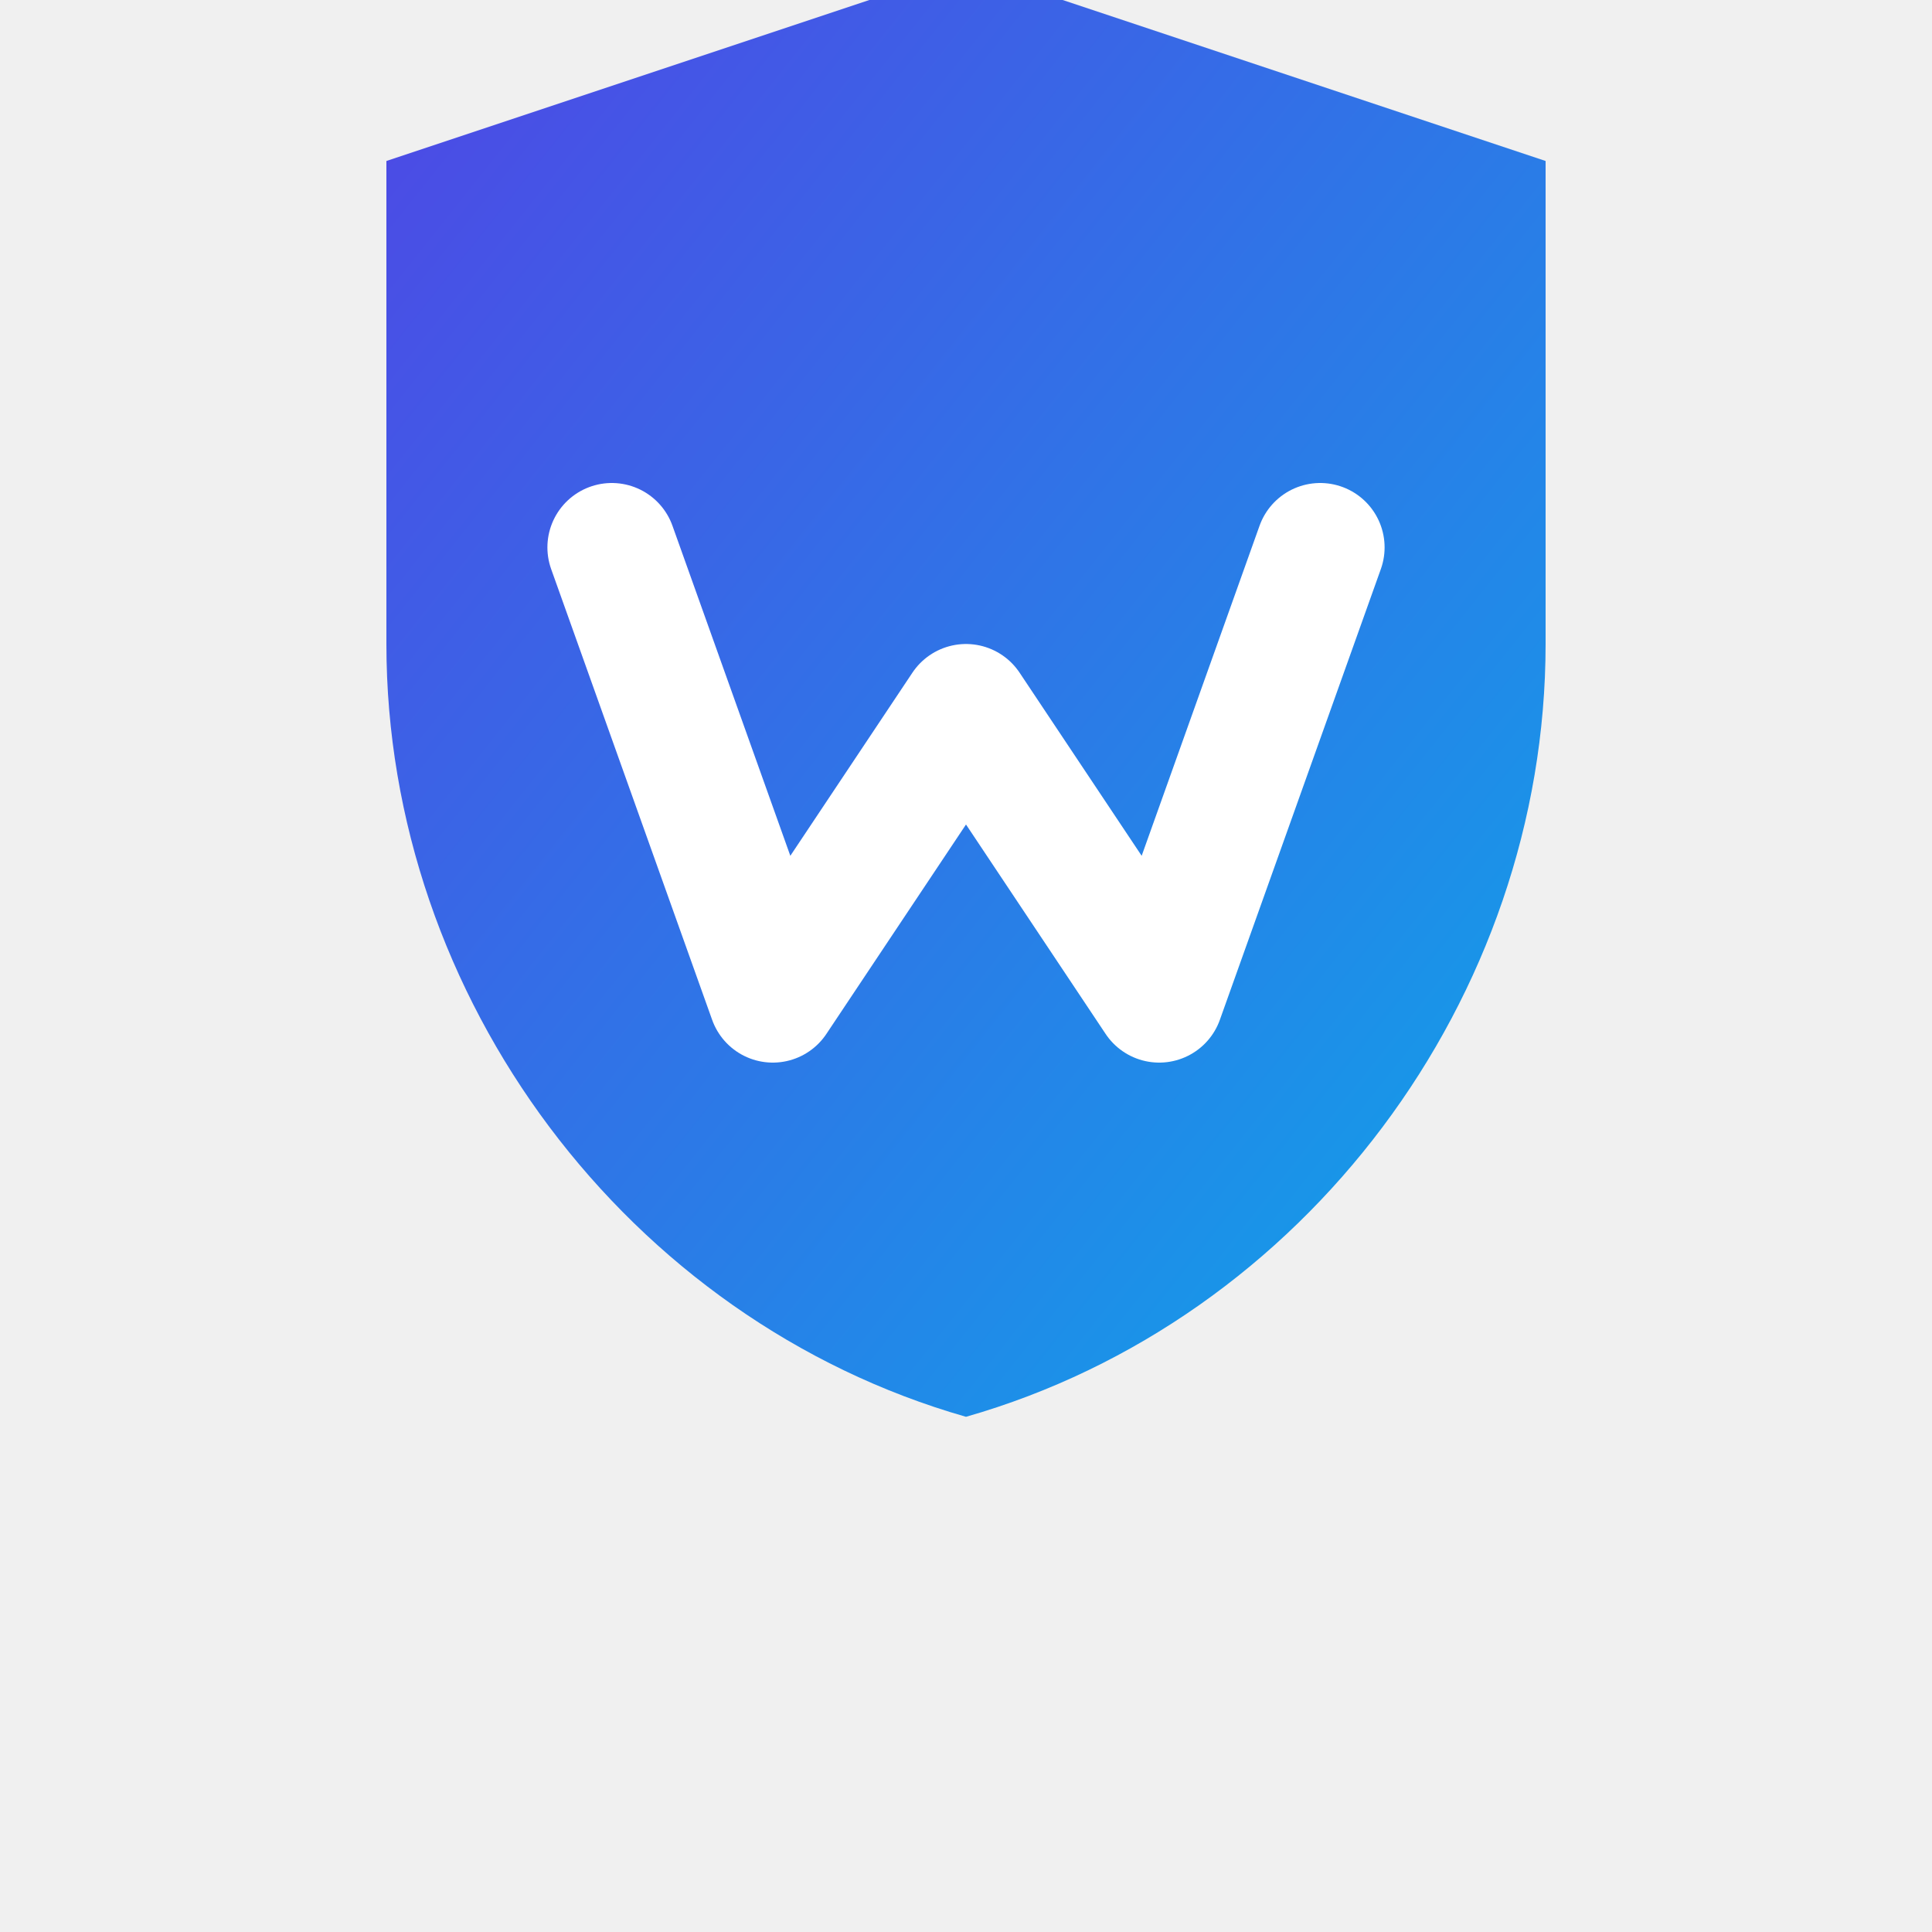
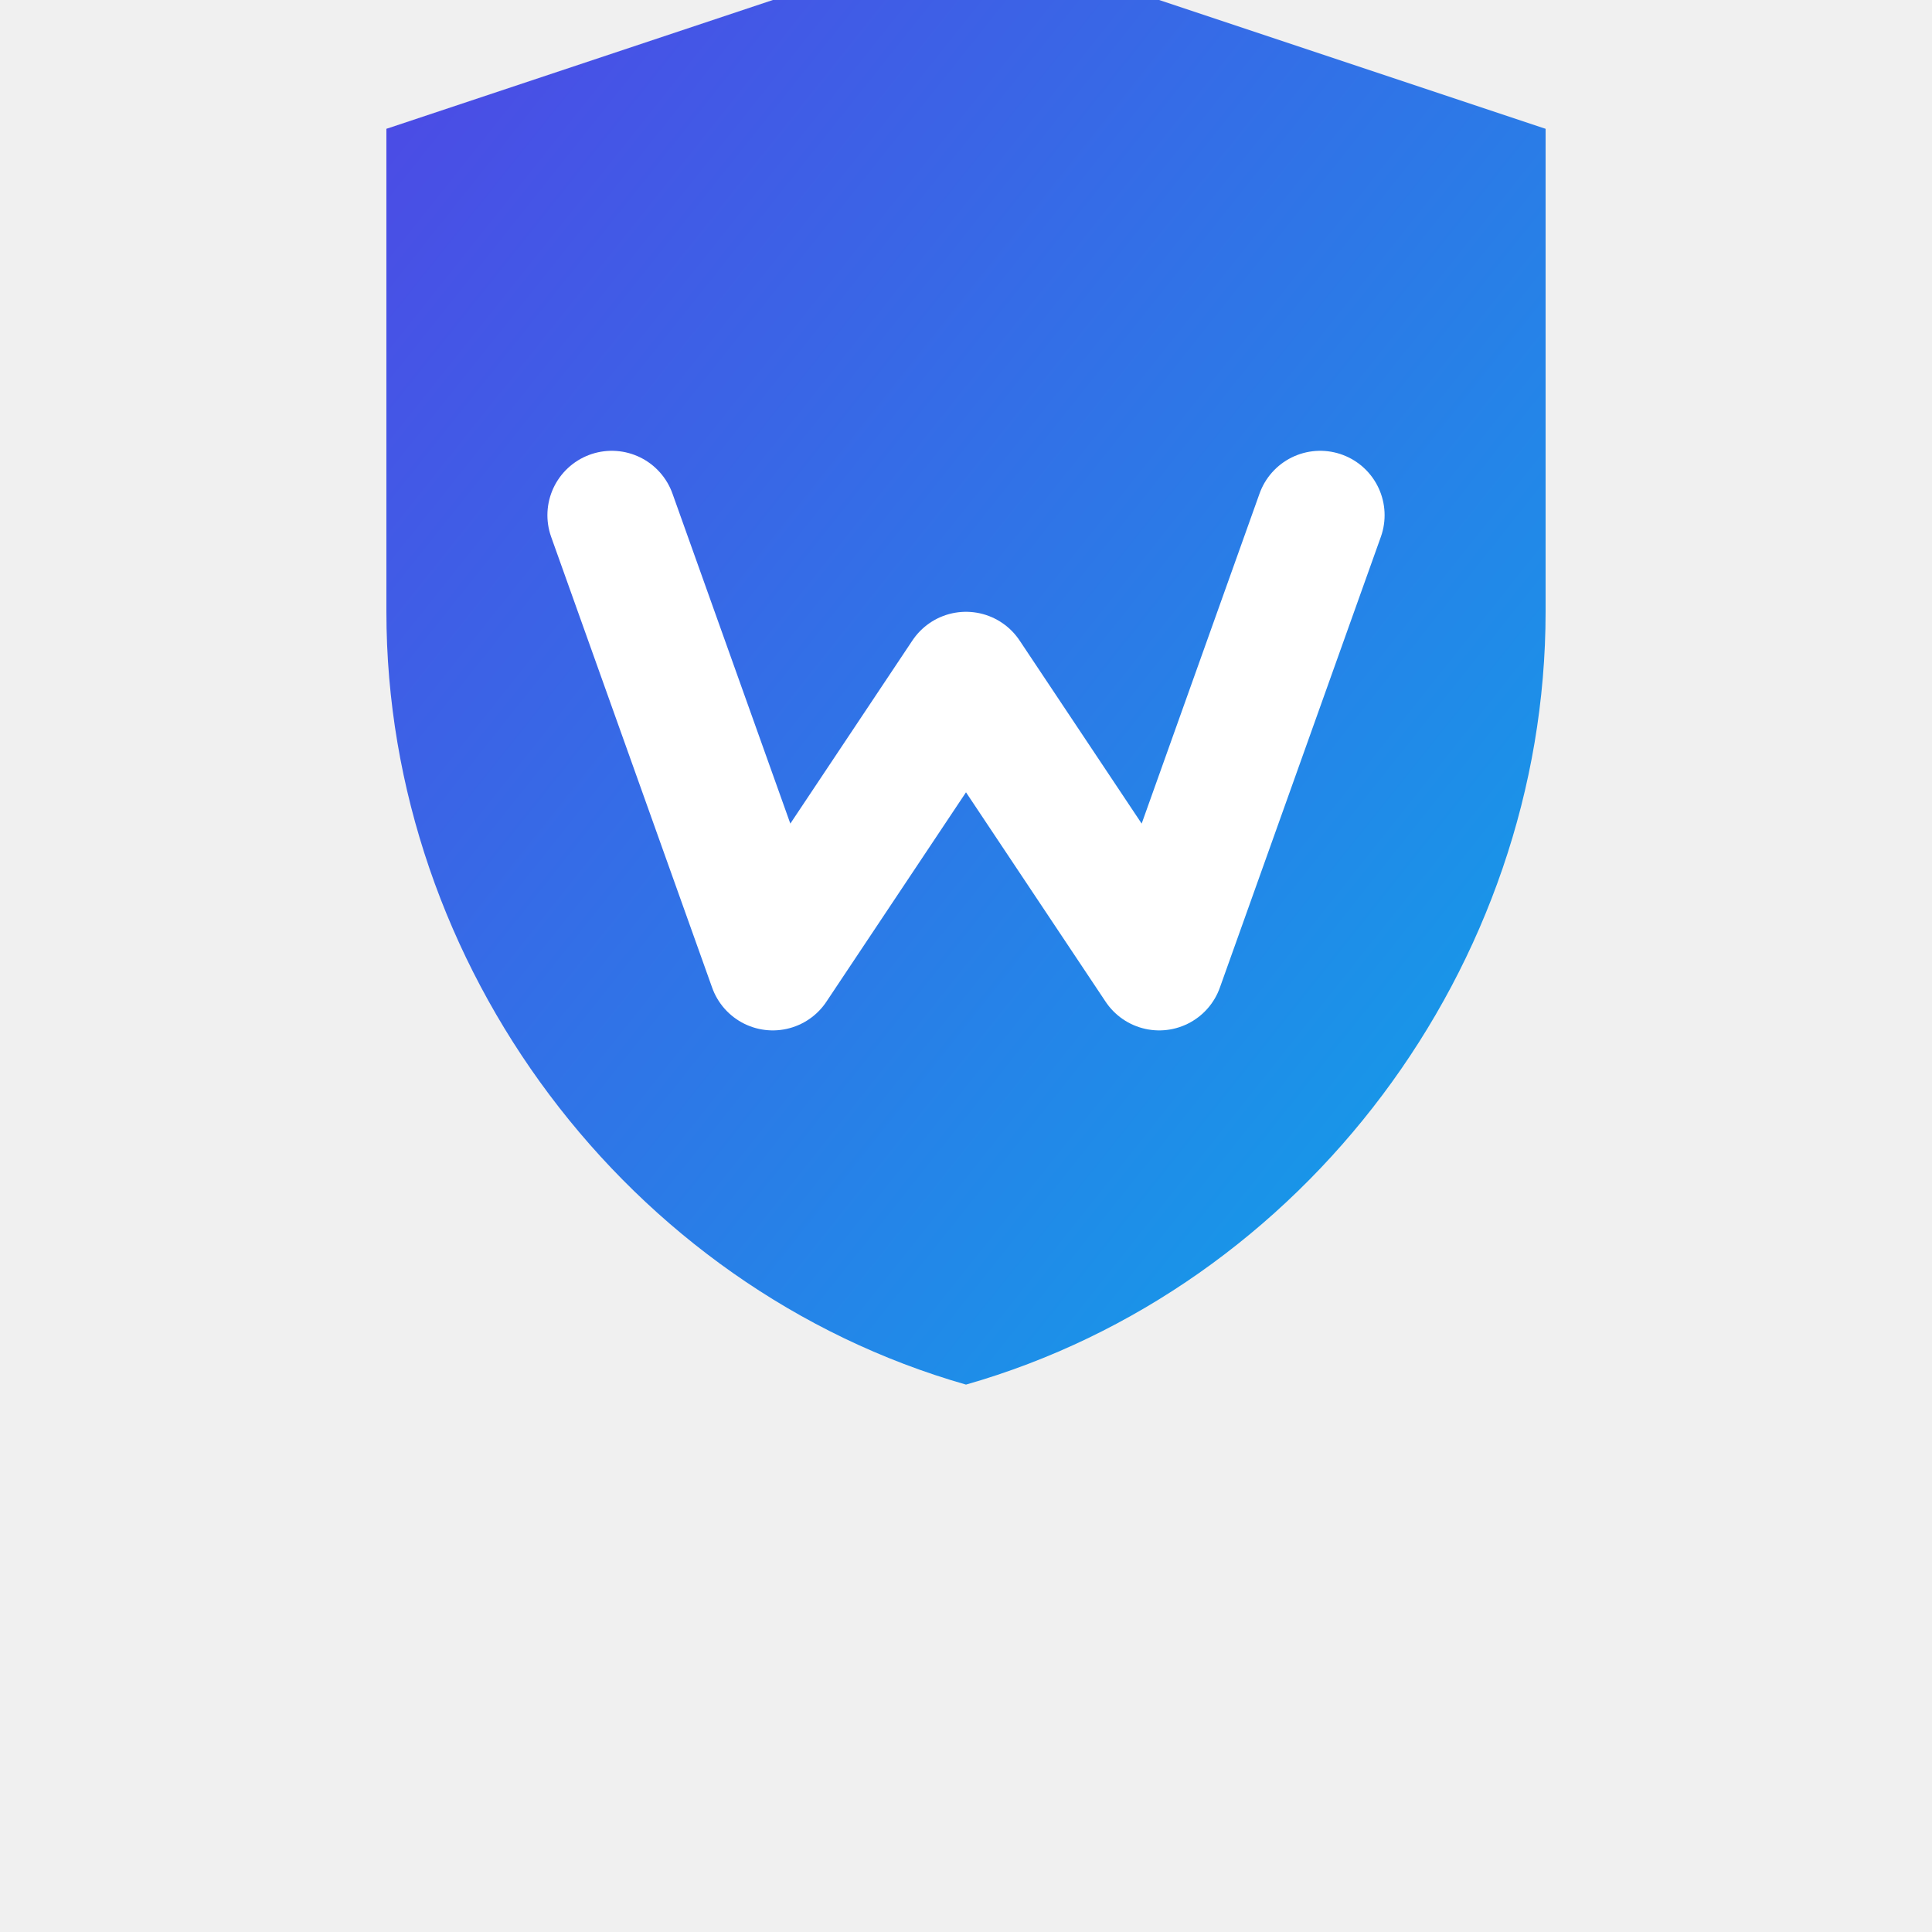
<svg xmlns="http://www.w3.org/2000/svg" viewBox="0 0 120 120" width="120" height="120">
  <defs>
    <linearGradient id="grad" x1="0" y1="0" x2="1" y2="1">
      <stop offset="0%" stop-color="#4f46e5" />
      <stop offset="100%" stop-color="#0ea5e9" />
    </linearGradient>
+     <clipPath id="pad">
+       <rect x="0" y="5" width="120" height="110" rx="0" ry="0" />
+     </clipPath>
  </defs>
-   <g transform="translate(0,-10)">
+   <g transform="translate(0,-12)" clip-path="url(#pad)">
    <path fill="url(#grad)" d="M60 8l36 12v30c0 22-15 42-36 48-21-6-36-26-36-48V20l36-12z" />
    <path d="M38 44l10 28 12-18 12 18 10-28" fill="none" stroke="#ffffff" stroke-width="8" stroke-linecap="round" stroke-linejoin="round" />
  </g>
</svg>
